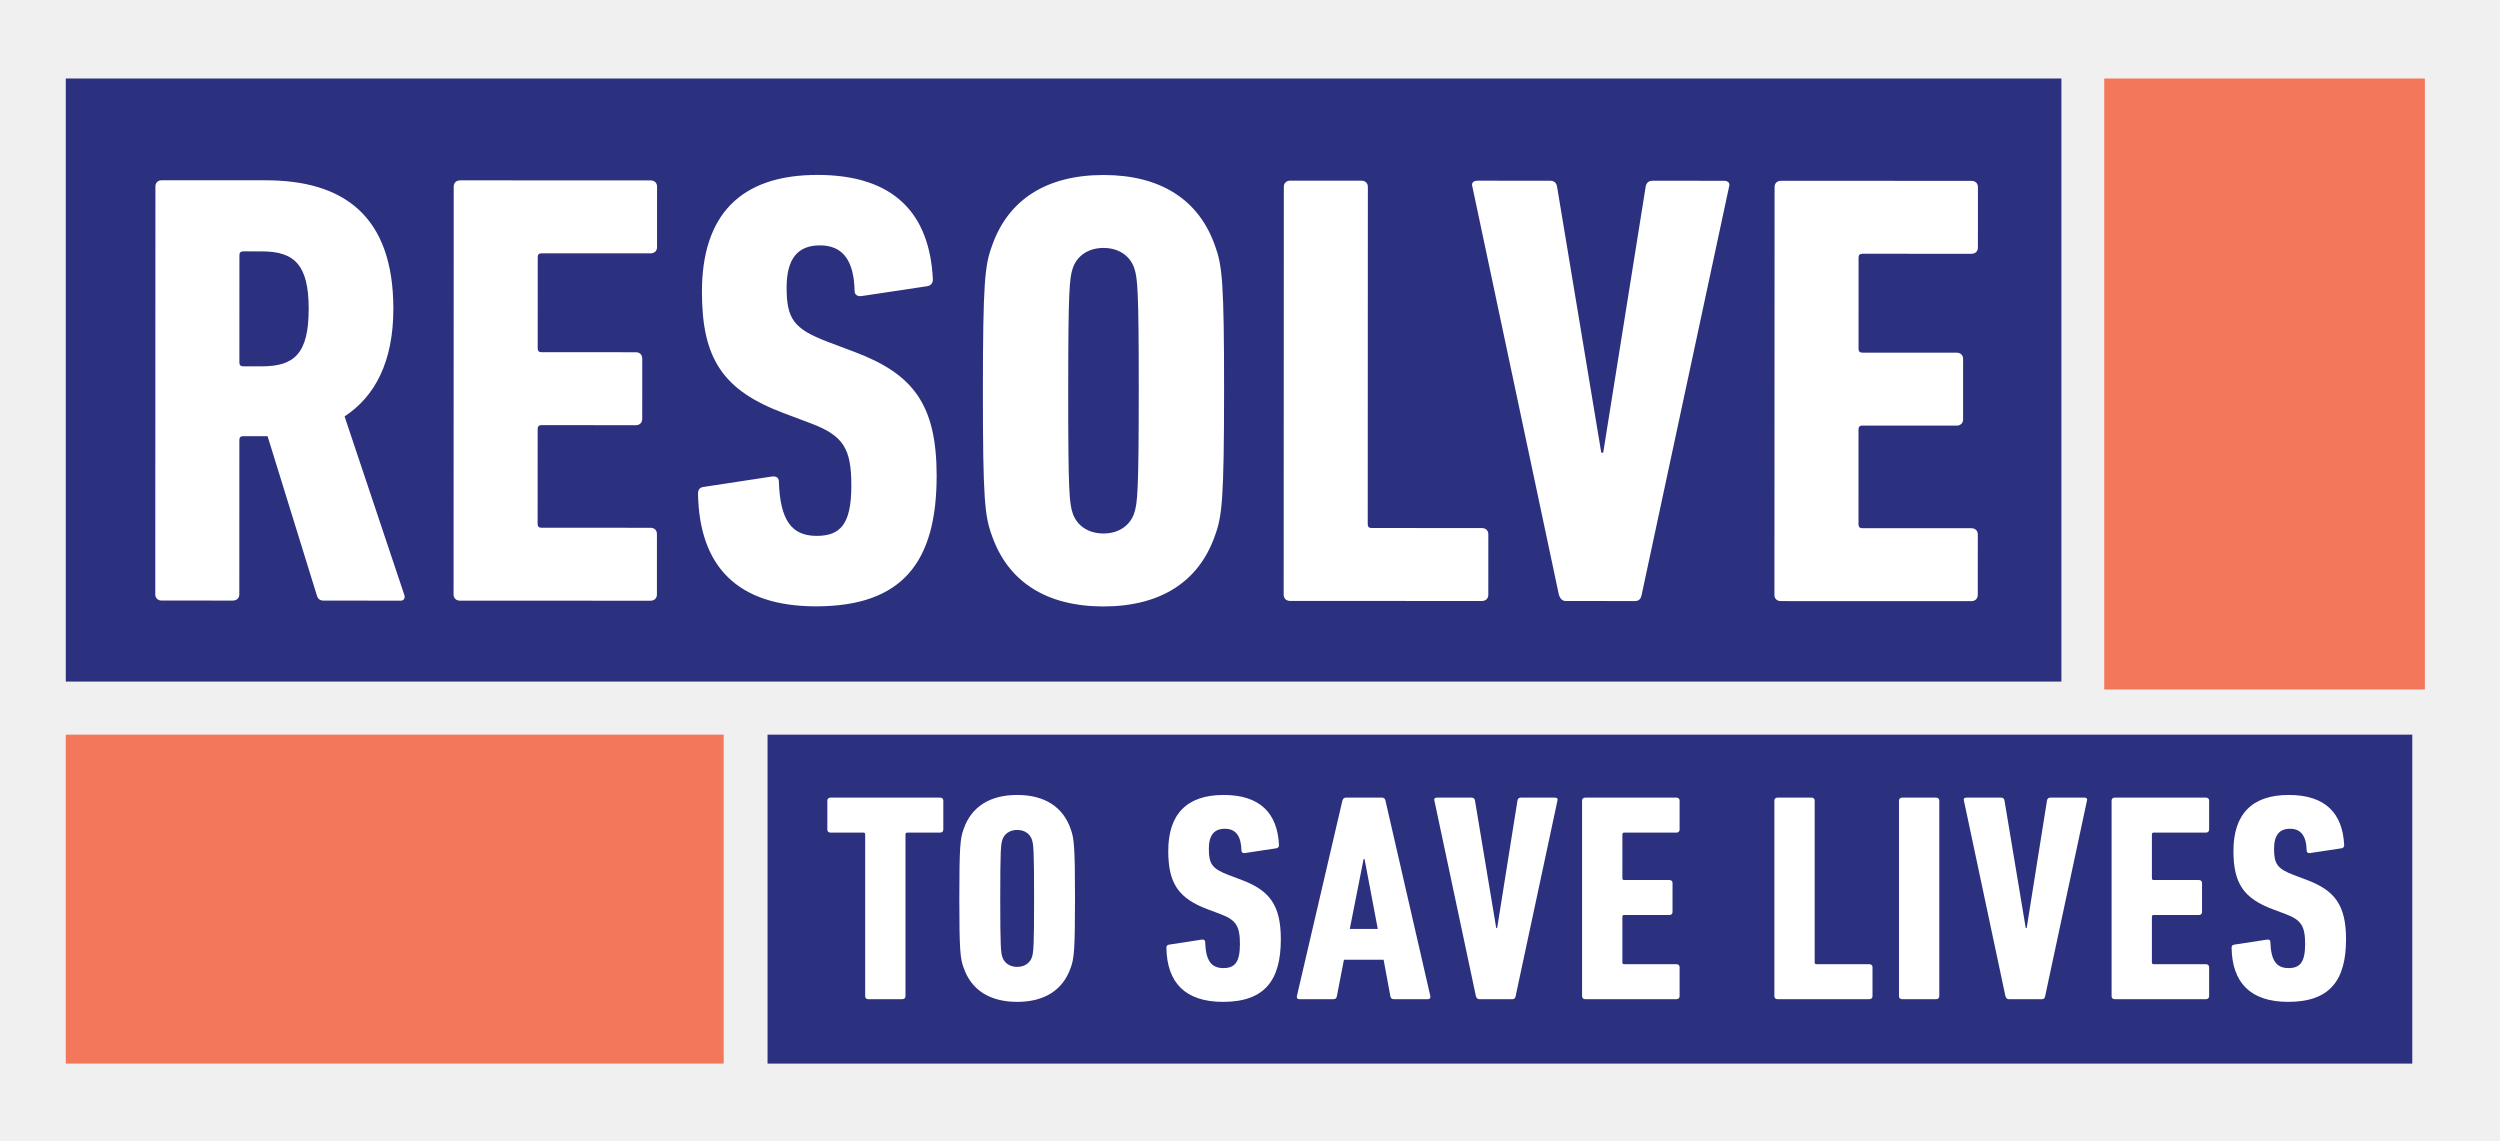
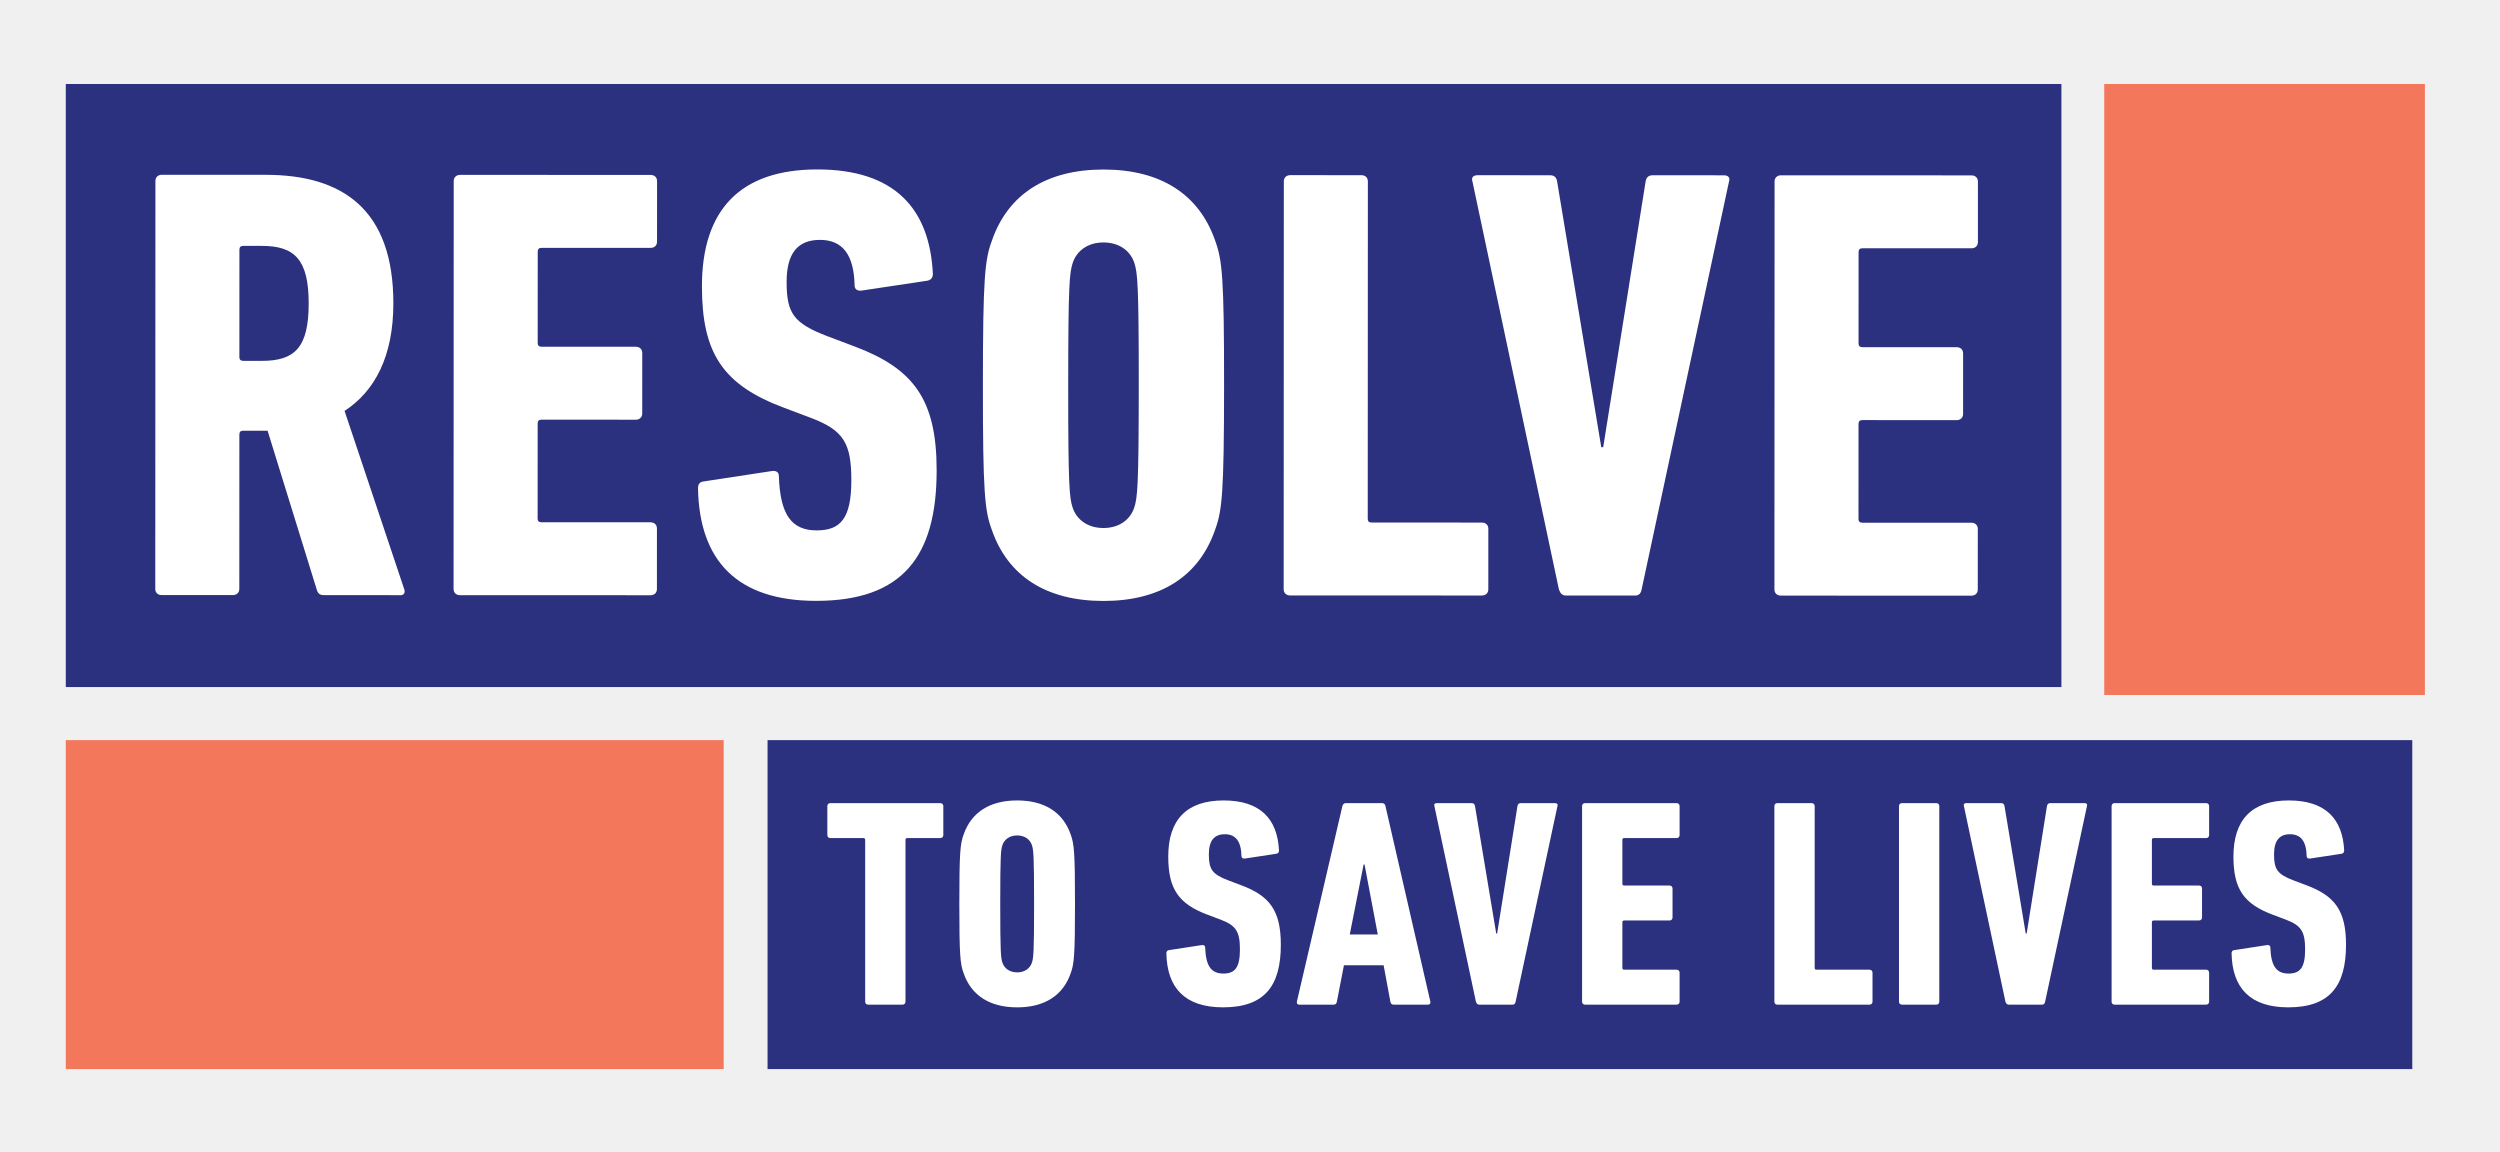
- <svg xmlns="http://www.w3.org/2000/svg" width="100%" height="100%" viewBox="0 0 228 104" version="1.1" xml:space="preserve" style="fill-rule:evenodd;clip-rule:evenodd;stroke-linejoin:round;stroke-miterlimit:1.414;">
-   <rect id="RTSL-Logo-RGB" x="0" y="0" width="228" height="104" style="fill:none;" />
-   <g>
-     <rect x="6" y="7.16" width="182" height="55" style="fill:#2b307f;" />
-     <rect x="191.906" y="7.16" width="29.243" height="55.723" style="fill:#f3775b;" />
-     <rect x="70" y="67" width="150" height="30" style="fill:#2b307f;" />
-     <rect x="6" y="67" width="60" height="30" style="fill:#f3775b;" />
-     <path d="M79.185,91.126c-0.168,0 -0.281,-0.107 -0.281,-0.27l0,-14.761c0,-0.107 -0.057,-0.161 -0.168,-0.161l-3.002,0c-0.17,0 -0.281,-0.109 -0.281,-0.27l0,-2.649c0,-0.163 0.111,-0.271 0.281,-0.271l10.016,0c0.168,0 0.28,0.108 0.28,0.271l0,2.649c0,0.161 -0.112,0.27 -0.28,0.27l-3.002,0c-0.113,0 -0.168,0.054 -0.168,0.161l0,14.761c0,0.163 -0.113,0.27 -0.281,0.27l-3.114,0Zm8.699,-2.865c-0.31,-0.839 -0.394,-1.595 -0.394,-6.326c0,-4.732 0.084,-5.488 0.394,-6.327c0.7,-2.027 2.385,-3.108 4.882,-3.108c2.496,0 4.18,1.081 4.881,3.108c0.309,0.839 0.393,1.595 0.393,6.327c0,4.731 -0.084,5.487 -0.393,6.326c-0.701,2.027 -2.385,3.109 -4.881,3.109c-2.497,0 -4.182,-1.082 -4.882,-3.109m6.229,-0.973c0.139,-0.432 0.196,-0.893 0.196,-5.353c0,-4.461 -0.057,-4.92 -0.196,-5.354c-0.169,-0.512 -0.646,-0.89 -1.347,-0.89c-0.702,0 -1.178,0.378 -1.348,0.89c-0.139,0.434 -0.196,0.893 -0.196,5.354c0,4.46 0.057,4.921 0.196,5.353c0.17,0.514 0.646,0.892 1.348,0.892c0.701,0 1.178,-0.378 1.347,-0.892m17.425,4.082c-3.45,0 -5.106,-1.757 -5.163,-4.92c0,-0.163 0.057,-0.27 0.225,-0.297l3.002,-0.461c0.197,-0.027 0.309,0.056 0.309,0.217c0.056,1.703 0.562,2.38 1.656,2.38c1.037,0 1.514,-0.514 1.514,-2.19c0,-1.624 -0.336,-2.19 -1.768,-2.731l-1.15,-0.432c-2.694,-1 -3.618,-2.38 -3.618,-5.327c0,-3.324 1.653,-5.109 5.049,-5.109c3.339,0 4.911,1.676 5.05,4.568c0,0.163 -0.084,0.271 -0.252,0.298l-2.862,0.433c-0.168,0.027 -0.308,-0.055 -0.308,-0.216c-0.028,-1.325 -0.506,-2 -1.516,-2c-0.981,0 -1.459,0.595 -1.459,1.838c0,1.378 0.31,1.81 1.795,2.378l1.152,0.433c2.608,0.973 3.618,2.325 3.618,5.433c0,3.758 -1.485,5.705 -5.274,5.705m10.888,-18.356c0.055,-0.163 0.141,-0.271 0.309,-0.271l3.309,0c0.169,0 0.281,0.108 0.31,0.271l4.096,17.843c0.028,0.161 -0.056,0.268 -0.224,0.268l-3.114,0c-0.197,0 -0.281,-0.107 -0.31,-0.268l-0.616,-3.327l-3.619,0l-0.645,3.327c-0.029,0.161 -0.113,0.268 -0.31,0.268l-3.114,0c-0.168,0 -0.252,-0.107 -0.225,-0.268l4.153,-17.843Zm3.227,11.706l-1.207,-6.38l-0.084,0l-1.262,6.38l2.553,0Zm9.26,6.406c-0.168,0 -0.252,-0.107 -0.309,-0.27l-3.787,-17.841c-0.057,-0.163 0.028,-0.271 0.225,-0.271l3.17,0c0.168,0 0.281,0.081 0.307,0.271l1.937,11.624l0.084,0l1.852,-11.624c0.029,-0.19 0.139,-0.271 0.308,-0.271l3.116,0c0.195,0 0.279,0.108 0.223,0.271l-3.815,17.841c-0.029,0.163 -0.113,0.27 -0.281,0.27l-3.03,0Zm9.372,-18.112c0,-0.163 0.113,-0.271 0.281,-0.271l8.333,0c0.168,0 0.281,0.108 0.281,0.271l0,2.649c0,0.163 -0.113,0.27 -0.281,0.27l-4.77,0c-0.113,0 -0.168,0.054 -0.168,0.163l0,4.001c0,0.107 0.055,0.162 0.168,0.162l4.125,0c0.168,0 0.281,0.108 0.281,0.269l0,2.651c0,0.161 -0.113,0.269 -0.281,0.269l-4.125,0c-0.113,0 -0.168,0.055 -0.168,0.163l0,4.163c0,0.107 0.055,0.161 0.168,0.161l4.77,0c0.168,0 0.281,0.11 0.281,0.271l0,2.651c0,0.161 -0.113,0.268 -0.281,0.268l-8.333,0c-0.168,0 -0.281,-0.107 -0.281,-0.268l0,-17.843Zm17.538,0c0,-0.163 0.113,-0.271 0.281,-0.271l3.114,0c0.168,0 0.281,0.108 0.281,0.271l0,14.76c0,0.107 0.055,0.161 0.168,0.161l4.825,0c0.168,0 0.281,0.11 0.281,0.271l0,2.651c0,0.161 -0.113,0.268 -0.281,0.268l-8.388,0c-0.168,0 -0.281,-0.107 -0.281,-0.268l0,-17.843Zm11.364,0c0,-0.163 0.113,-0.271 0.281,-0.271l3.115,0c0.168,0 0.28,0.108 0.28,0.271l0,17.843c0,0.161 -0.112,0.268 -0.28,0.268l-3.115,0c-0.168,0 -0.281,-0.107 -0.281,-0.268l0,-17.843Zm10.018,18.112c-0.168,0 -0.252,-0.107 -0.309,-0.27l-3.787,-17.841c-0.058,-0.163 0.026,-0.271 0.223,-0.271l3.172,0c0.168,0 0.28,0.081 0.307,0.271l1.937,11.624l0.084,0l1.852,-11.624c0.029,-0.19 0.139,-0.271 0.307,-0.271l3.117,0c0.194,0 0.278,0.108 0.223,0.271l-3.815,17.841c-0.029,0.163 -0.113,0.27 -0.281,0.27l-3.03,0Zm9.372,-18.112c0,-0.163 0.113,-0.271 0.281,-0.271l8.333,0c0.168,0 0.281,0.108 0.281,0.271l0,2.649c0,0.163 -0.113,0.27 -0.281,0.27l-4.77,0c-0.112,0 -0.168,0.054 -0.168,0.163l0,4.001c0,0.107 0.056,0.162 0.168,0.162l4.125,0c0.168,0 0.28,0.108 0.28,0.269l0,2.651c0,0.161 -0.112,0.269 -0.28,0.269l-4.125,0c-0.112,0 -0.168,0.055 -0.168,0.163l0,4.163c0,0.107 0.056,0.161 0.168,0.161l4.77,0c0.168,0 0.281,0.11 0.281,0.271l0,2.651c0,0.161 -0.113,0.268 -0.281,0.268l-8.333,0c-0.168,0 -0.281,-0.107 -0.281,-0.268l0,-17.843Zm16.107,18.356c-3.451,0 -5.106,-1.757 -5.163,-4.92c0,-0.163 0.057,-0.27 0.225,-0.297l3.002,-0.461c0.196,-0.027 0.309,0.056 0.309,0.217c0.055,1.703 0.561,2.38 1.655,2.38c1.037,0 1.515,-0.514 1.515,-2.19c0,-1.624 -0.337,-2.19 -1.768,-2.731l-1.15,-0.432c-2.695,-1 -3.619,-2.38 -3.619,-5.327c0,-3.324 1.654,-5.109 5.049,-5.109c3.34,0 4.911,1.676 5.051,4.568c0,0.163 -0.084,0.271 -0.252,0.298l-2.863,0.433c-0.168,0.027 -0.307,-0.055 -0.307,-0.216c-0.029,-1.325 -0.506,-2 -1.516,-2c-0.982,0 -1.459,0.595 -1.459,1.838c0,1.378 0.309,1.81 1.795,2.378l1.151,0.433c2.609,0.973 3.619,2.325 3.619,5.433c0,3.758 -1.486,5.705 -5.274,5.705m-179.138,-36.594c-0.351,0 -0.526,-0.115 -0.642,-0.451l-4.501,-14.545l-2.223,0c-0.234,0 -0.35,0.111 -0.35,0.338l-0.005,14.091c0,0.34 -0.235,0.563 -0.587,0.563l-6.492,-0.001c-0.352,0 -0.585,-0.225 -0.585,-0.563l0.013,-37.205c0,-0.338 0.234,-0.563 0.585,-0.563l9.476,0.003c7.08,0.002 11.643,3.217 11.639,11.728c-0.001,4.848 -1.699,8.006 -4.449,9.806l5.434,16.237c0.118,0.283 0,0.565 -0.292,0.565l-7.021,-0.003Zm-1.393,-26.608c0,-4 -1.286,-5.242 -4.269,-5.242l-1.698,-0.002c-0.233,0 -0.351,0.114 -0.351,0.34l-0.003,9.808c0,0.224 0.117,0.337 0.351,0.337l1.696,0.001c2.985,0 4.272,-1.181 4.274,-5.242Zm13.226,-11.155c0,-0.338 0.233,-0.565 0.585,-0.565l17.375,0.005c0.352,0.002 0.585,0.227 0.585,0.565l-0.002,5.525c0,0.339 -0.235,0.563 -0.586,0.563l-9.945,-0.002c-0.234,0 -0.35,0.111 -0.35,0.338l-0.003,8.341c0,0.227 0.116,0.338 0.35,0.338l8.6,0.003c0.351,0 0.585,0.225 0.585,0.565l-0.002,5.523c0,0.338 -0.235,0.565 -0.585,0.565l-8.6,-0.004c-0.234,0 -0.351,0.113 -0.351,0.34l-0.004,8.679c0,0.225 0.118,0.338 0.351,0.338l9.945,0.003c0.352,0.002 0.585,0.226 0.585,0.565l-0.001,5.525c0,0.338 -0.234,0.563 -0.585,0.563l-17.376,-0.007c-0.351,0 -0.585,-0.225 -0.585,-0.563l0.014,-37.203Zm33.041,38.286c-7.197,-0.004 -10.645,-3.669 -10.761,-10.265c0,-0.337 0.119,-0.563 0.47,-0.62l6.259,-0.954c0.41,-0.057 0.644,0.112 0.644,0.45c0.114,3.551 1.166,4.96 3.449,4.962c2.165,0.001 3.16,-1.069 3.161,-4.565c0.002,-3.382 -0.701,-4.567 -3.684,-5.695l-2.398,-0.902c-5.616,-2.088 -7.545,-4.963 -7.544,-11.107c0.004,-6.934 3.458,-10.654 10.535,-10.65c6.962,0.001 10.238,3.497 10.527,9.529c0,0.338 -0.175,0.564 -0.526,0.621l-5.968,0.897c-0.352,0.057 -0.644,-0.111 -0.644,-0.45c-0.056,-2.762 -1.051,-4.17 -3.157,-4.172c-2.049,0 -3.042,1.239 -3.043,3.832c-0.002,2.876 0.642,3.777 3.743,4.962l2.398,0.902c5.439,2.032 7.545,4.851 7.541,11.334c-0.001,7.835 -3.104,11.892 -11.002,11.891m16.033,-6.479c-0.642,-1.748 -0.817,-3.325 -0.813,-13.191c0.003,-9.864 0.178,-11.442 0.823,-13.188c1.464,-4.229 4.975,-6.481 10.182,-6.481c5.207,0.001 8.715,2.259 10.177,6.487c0.642,1.747 0.819,3.325 0.814,13.189c-0.004,9.866 -0.18,11.443 -0.824,13.191c-1.464,4.228 -4.975,6.482 -10.182,6.481c-5.207,-0.004 -8.716,-2.259 -10.177,-6.488m12.987,-2.025c0.294,-0.901 0.412,-1.86 0.415,-11.162c0.002,-9.3 -0.114,-10.258 -0.406,-11.159c-0.35,-1.072 -1.345,-1.862 -2.807,-1.862c-1.462,-0.002 -2.458,0.788 -2.809,1.861c-0.292,0.899 -0.41,1.858 -0.413,11.16c-0.004,9.301 0.112,10.259 0.405,11.16c0.351,1.072 1.346,1.86 2.808,1.862c1.463,0 2.458,-0.79 2.807,-1.86m13.645,-29.757c0,-0.338 0.233,-0.564 0.585,-0.564l6.494,0.003c0.351,0 0.585,0.223 0.585,0.563l-0.012,30.778c0,0.225 0.118,0.337 0.351,0.337l10.063,0.004c0.351,0 0.585,0.225 0.585,0.565l-0.002,5.524c0,0.338 -0.235,0.563 -0.586,0.563l-17.492,-0.007c-0.351,0 -0.585,-0.225 -0.585,-0.564l0.014,-37.202Zm25.728,37.775c-0.351,0 -0.526,-0.225 -0.642,-0.564l-7.886,-37.205c-0.118,-0.338 0.059,-0.565 0.469,-0.565l6.611,0.003c0.351,0 0.584,0.168 0.643,0.563l4.027,24.24l0.177,0l3.869,-24.238c0.058,-0.393 0.292,-0.563 0.643,-0.563l6.495,0.003c0.408,0 0.585,0.226 0.467,0.564l-7.968,37.201c-0.059,0.338 -0.236,0.563 -0.587,0.563l-6.318,-0.002Zm19.028,-37.761c0,-0.338 0.234,-0.563 0.585,-0.563l17.376,0.005c0.351,0 0.585,0.227 0.585,0.564l-0.002,5.523c0,0.34 -0.235,0.563 -0.587,0.563l-9.945,-0.001c-0.233,0 -0.351,0.111 -0.351,0.337l-0.002,8.342c0,0.225 0.117,0.34 0.35,0.34l8.601,0.003c0.351,0 0.585,0.225 0.585,0.563l-0.002,5.524c0,0.338 -0.236,0.564 -0.585,0.564l-8.6,-0.004c-0.236,0 -0.352,0.113 -0.352,0.34l-0.003,8.679c0,0.225 0.117,0.34 0.351,0.34l9.945,0.003c0.351,0 0.585,0.225 0.585,0.565l-0.002,5.522c0,0.338 -0.233,0.564 -0.584,0.564l-17.376,-0.005c-0.352,0 -0.585,-0.226 -0.585,-0.563l0.013,-37.205Z" style="fill:#fff;" />
+ <svg xmlns="http://www.w3.org/2000/svg" width="100%" height="100%" viewBox="0 0 228 105" version="1.1" xml:space="preserve" style="fill-rule:evenodd;clip-rule:evenodd;stroke-linejoin:round;stroke-miterlimit:1.414;">
+   <g transform="matrix(1,0,0,1,0,-144)">
+     <g id="RTSL-Logo-RGB" transform="matrix(1,0,0,0.912281,3,149.974)">
+       <rect x="-3" y="-6" width="228" height="114" style="fill:none;" />
+       <g transform="matrix(0.5,0,0,0.548077,58.1488,221.928)">
+         <g transform="matrix(0.999445,0,0,0.987025,-110.298,-401.55)">
+           <rect x="0" y="0.001" width="364.202" height="111.446" style="fill:rgb(43,48,127);" />
+         </g>
+         <g transform="matrix(1,0,0,1,-110,-401.55)">
+           <rect x="371.514" y="0.001" width="58.486" height="111.446" style="fill:rgb(243,119,91);" />
+         </g>
+         <g transform="matrix(0.99751,0,0,0.990034,-110.983,-399.184)">
+           <rect x="129.007" y="118.496" width="300.749" height="60.604" style="fill:rgb(43,48,127);" />
+         </g>
+         <g transform="matrix(0.991727,0,0,0.990034,-111.488,-399.184)">
+           <rect x="1.2" y="118.496" width="121.001" height="60.604" style="fill:rgb(243,119,91);" />
+         </g>
+         <g transform="matrix(1,0,0,1,-110,-401.55)">
+           <path d="M146.072,167.933C145.736,167.933 145.51,167.718 145.51,167.392L145.51,137.871C145.51,137.657 145.396,137.549 145.174,137.549L139.171,137.549C138.831,137.549 138.609,137.33 138.609,137.008L138.609,131.71C138.609,131.384 138.831,131.169 139.171,131.169L159.202,131.169C159.538,131.169 159.763,131.384 159.763,131.71L159.763,137.008C159.763,137.33 159.538,137.549 159.202,137.549L153.198,137.549C152.973,137.549 152.862,137.657 152.862,137.871L152.862,167.392C152.862,167.718 152.637,167.933 152.301,167.933L146.072,167.933ZM163.47,162.203C162.851,160.526 162.683,159.013 162.683,149.551C162.683,140.088 162.851,138.576 163.47,136.898C164.871,132.844 168.24,130.682 173.235,130.682C178.227,130.682 181.595,132.844 182.997,136.898C183.615,138.576 183.783,140.088 183.783,149.551C183.783,159.013 183.615,160.526 182.997,162.203C181.595,166.257 178.227,168.422 173.235,168.422C168.24,168.422 164.871,166.257 163.47,162.203M175.928,160.257C176.206,159.393 176.321,158.472 176.321,149.551C176.321,140.629 176.206,139.712 175.928,138.844C175.591,137.819 174.637,137.063 173.235,137.063C171.83,137.063 170.879,137.819 170.539,138.844C170.26,139.712 170.146,140.629 170.146,149.551C170.146,158.472 170.26,159.393 170.539,160.257C170.879,161.286 171.83,162.042 173.235,162.042C174.637,162.042 175.591,161.286 175.928,160.257M210.779,168.42C203.878,168.42 200.567,164.907 200.452,158.581C200.452,158.255 200.567,158.04 200.903,157.986L206.906,157.065C207.3,157.011 207.525,157.176 207.525,157.499C207.636,160.904 208.648,162.258 210.836,162.258C212.91,162.258 213.864,161.23 213.864,157.878C213.864,154.631 213.193,153.498 210.328,152.416L208.029,151.552C202.641,149.552 200.792,146.792 200.792,140.899C200.792,134.251 204.099,130.681 210.89,130.681C217.569,130.681 220.712,134.032 220.991,139.817C220.991,140.143 220.823,140.358 220.487,140.412L214.762,141.279C214.426,141.333 214.147,141.169 214.147,140.846C214.09,138.197 213.135,136.846 211.115,136.846C209.152,136.846 208.197,138.036 208.197,140.523C208.197,143.279 208.816,144.143 211.787,145.279L214.09,146.144C219.307,148.09 221.327,150.795 221.327,157.011C221.327,164.527 218.356,168.42 210.779,168.42M232.554,131.709C232.665,131.383 232.837,131.168 233.173,131.168L239.791,131.168C240.128,131.168 240.353,131.383 240.41,131.709L248.602,167.395C248.659,167.717 248.491,167.932 248.155,167.932L241.926,167.932C241.533,167.932 241.365,167.717 241.307,167.395L240.074,160.742L232.837,160.742L231.546,167.395C231.489,167.717 231.321,167.932 230.927,167.932L224.699,167.932C224.362,167.932 224.194,167.717 224.248,167.395L232.554,131.709ZM239.008,155.122L236.595,142.361L236.427,142.361L233.902,155.122L239.008,155.122ZM257.528,167.933C257.192,167.933 257.024,167.718 256.91,167.392L249.336,131.71C249.222,131.384 249.393,131.169 249.787,131.169L256.127,131.169C256.463,131.169 256.688,131.33 256.741,131.71L260.614,154.958L260.782,154.958L264.486,131.71C264.544,131.33 264.765,131.169 265.102,131.169L271.334,131.169C271.724,131.169 271.892,131.384 271.781,131.71L264.15,167.392C264.093,167.718 263.925,167.933 263.589,167.933L257.528,167.933ZM276.273,131.709C276.273,131.383 276.498,131.168 276.835,131.168L293.501,131.168C293.837,131.168 294.062,131.383 294.062,131.709L294.062,137.007C294.062,137.333 293.837,137.548 293.501,137.548L283.961,137.548C283.735,137.548 283.624,137.655 283.624,137.874L283.624,145.875C283.624,146.089 283.735,146.2 283.961,146.2L292.21,146.2C292.546,146.2 292.772,146.416 292.772,146.738L292.772,152.039C292.772,152.362 292.546,152.577 292.21,152.577L283.961,152.577C283.735,152.577 283.624,152.688 283.624,152.903L283.624,161.23C283.624,161.444 283.735,161.552 283.961,161.552L293.501,161.552C293.837,161.552 294.062,161.771 294.062,162.093L294.062,167.395C294.062,167.717 293.837,167.932 293.501,167.932L276.835,167.932C276.498,167.932 276.273,167.717 276.273,167.395L276.273,131.709ZM311.349,131.709C311.349,131.383 311.574,131.168 311.91,131.168L318.139,131.168C318.475,131.168 318.701,131.383 318.701,131.709L318.701,161.23C318.701,161.444 318.811,161.552 319.036,161.552L328.687,161.552C329.023,161.552 329.248,161.771 329.248,162.093L329.248,167.395C329.248,167.717 329.023,167.932 328.687,167.932L311.91,167.932C311.574,167.932 311.349,167.717 311.349,167.395L311.349,131.709ZM334.077,131.709C334.077,131.383 334.303,131.168 334.639,131.168L340.868,131.168C341.204,131.168 341.429,131.383 341.429,131.709L341.429,167.395C341.429,167.717 341.204,167.932 340.868,167.932L334.639,167.932C334.303,167.932 334.077,167.717 334.077,167.395L334.077,131.709ZM354.111,167.933C353.775,167.933 353.607,167.718 353.494,167.392L345.919,131.71C345.804,131.384 345.972,131.169 346.366,131.169L352.71,131.169C353.047,131.169 353.27,131.33 353.324,131.71L357.197,154.958L357.365,154.958L361.069,131.71C361.127,131.33 361.348,131.169 361.684,131.169L367.917,131.169C368.306,131.169 368.474,131.384 368.364,131.71L360.733,167.392C360.675,167.718 360.507,167.933 360.172,167.933L354.111,167.933ZM372.857,131.709C372.857,131.383 373.083,131.168 373.419,131.168L390.085,131.168C390.421,131.168 390.646,131.383 390.646,131.709L390.646,137.007C390.646,137.333 390.421,137.548 390.085,137.548L380.545,137.548C380.32,137.548 380.209,137.655 380.209,137.874L380.209,145.875C380.209,146.089 380.32,146.2 380.545,146.2L388.795,146.2C389.13,146.2 389.355,146.416 389.355,146.738L389.355,152.039C389.355,152.362 389.13,152.577 388.795,152.577L380.545,152.577C380.32,152.577 380.209,152.688 380.209,152.903L380.209,161.23C380.209,161.444 380.32,161.552 380.545,161.552L390.085,161.552C390.421,161.552 390.646,161.771 390.646,162.093L390.646,167.395C390.646,167.717 390.421,167.932 390.085,167.932L373.419,167.932C373.083,167.932 372.857,167.717 372.857,167.395L372.857,131.709ZM405.069,168.42C398.168,168.42 394.857,164.907 394.743,158.581C394.743,158.255 394.857,158.04 395.193,157.986L401.197,157.065C401.59,157.011 401.815,157.176 401.815,157.499C401.925,160.904 402.938,162.258 405.126,162.258C407.2,162.258 408.155,161.23 408.155,157.878C408.155,154.631 407.482,153.498 404.619,152.416L402.319,151.552C396.93,149.552 395.082,146.792 395.082,140.899C395.082,134.251 398.389,130.681 405.179,130.681C411.859,130.681 415.002,134.032 415.281,139.817C415.281,140.143 415.113,140.358 414.777,140.412L409.052,141.279C408.716,141.333 408.437,141.169 408.437,140.846C408.38,138.197 407.425,136.846 405.405,136.846C403.442,136.846 402.487,138.036 402.487,140.523C402.487,143.279 403.106,144.143 406.078,145.279L408.38,146.144C413.597,148.09 415.617,150.795 415.617,157.011C415.617,164.527 412.646,168.42 405.069,168.42M46.795,93.233C46.092,93.233 45.743,93.004 45.511,92.332L36.509,63.242L32.062,63.242C31.594,63.242 31.362,63.464 31.362,63.918L31.353,92.1C31.353,92.779 30.882,93.226 30.179,93.226L17.194,93.223C16.491,93.223 16.024,92.773 16.024,92.097L16.051,17.687C16.051,17.011 16.518,16.561 17.221,16.561L36.173,16.568C50.332,16.571 59.458,23.002 59.451,40.024C59.448,49.719 56.053,56.035 50.553,59.635L61.421,92.11C61.656,92.675 61.421,93.24 60.836,93.24L46.795,93.233ZM44.008,40.017C44.008,32.017 41.437,29.533 35.47,29.533L32.075,29.529C31.608,29.529 31.373,29.758 31.373,30.209L31.366,49.826C31.366,50.274 31.601,50.499 32.068,50.499L35.46,50.502C41.43,50.502 44.005,48.139 44.008,40.017ZM70.46,17.707C70.46,17.031 70.927,16.578 71.63,16.578L106.381,16.588C107.084,16.591 107.551,17.041 107.551,17.717L107.547,28.767C107.547,29.445 107.077,29.893 106.374,29.893L86.484,29.889C86.017,29.889 85.785,30.111 85.785,30.565L85.778,47.248C85.778,47.702 86.01,47.923 86.478,47.923L103.678,47.93C104.381,47.93 104.848,48.38 104.848,49.06L104.845,60.105C104.845,60.781 104.374,61.235 103.675,61.235L86.474,61.228C86.007,61.228 85.772,61.454 85.772,61.907L85.765,79.266C85.765,79.716 86.001,79.941 86.467,79.941L106.357,79.948C107.06,79.952 107.527,80.399 107.527,81.078L107.524,92.127C107.524,92.803 107.057,93.253 106.354,93.253L71.603,93.24C70.9,93.24 70.433,92.789 70.433,92.113L70.46,17.707ZM136.543,94.278C122.149,94.271 115.252,86.94 115.02,73.749C115.02,73.074 115.258,72.623 115.961,72.509L128.479,70.6C129.299,70.486 129.767,70.825 129.767,71.501C129.995,78.603 132.099,81.421 136.664,81.424C140.994,81.427 142.984,79.286 142.987,72.294C142.99,65.53 141.585,63.161 135.619,60.905L130.822,59.1C119.591,54.925 115.732,49.174 115.735,36.887C115.742,23.018 122.65,15.579 136.805,15.586C150.729,15.589 157.28,22.581 157.858,34.645C157.858,35.321 157.509,35.772 156.806,35.886L144.87,37.681C144.167,37.795 143.582,37.459 143.582,36.78C143.471,31.257 141.481,28.44 137.269,28.437C133.171,28.437 131.185,30.914 131.182,36.101C131.178,41.852 132.466,43.654 138.668,46.024L143.464,47.829C154.342,51.893 158.554,57.53 158.547,70.496C158.544,86.167 152.339,94.281 136.543,94.278M168.609,81.321C167.325,77.825 166.975,74.672 166.982,54.94C166.988,35.212 167.338,32.055 168.629,28.563C171.557,20.105 178.579,15.601 188.993,15.601C199.407,15.604 206.422,20.119 209.347,28.576C210.63,32.069 210.984,35.225 210.974,54.953C210.967,74.685 210.614,77.839 209.326,81.335C206.399,89.792 199.377,94.3 188.963,94.297C178.549,94.29 171.53,89.779 168.609,81.321M194.583,77.271C195.171,75.469 195.406,73.552 195.413,54.947C195.417,36.348 195.185,34.432 194.6,32.63C193.901,30.486 191.911,28.905 188.986,28.905C186.062,28.902 184.071,30.482 183.369,32.627C182.784,34.425 182.549,36.344 182.542,54.947C182.535,73.55 182.767,75.466 183.352,77.267C184.055,79.412 186.045,80.988 188.969,80.991C191.894,80.991 193.884,79.412 194.583,77.271M221.872,17.757C221.872,17.081 222.339,16.628 223.042,16.628L236.031,16.634C236.733,16.634 237.201,17.081 237.201,17.76L237.177,79.316C237.177,79.766 237.412,79.991 237.879,79.991L258.005,79.998C258.707,79.998 259.174,80.448 259.174,81.128L259.171,92.177C259.171,92.852 258.701,93.303 257.998,93.303L223.015,93.289C222.312,93.289 221.845,92.839 221.845,92.16L221.872,17.757ZM273.329,93.308C272.626,93.308 272.277,92.857 272.045,92.179L256.273,17.769C256.037,17.093 256.391,16.64 257.211,16.64L270.432,16.646C271.134,16.646 271.601,16.982 271.719,17.772L279.773,66.251L280.126,66.251L287.864,17.776C287.981,16.989 288.449,16.649 289.151,16.649L302.141,16.656C302.957,16.656 303.31,17.107 303.075,17.783L287.138,92.185C287.02,92.861 286.667,93.311 285.965,93.311L273.329,93.308ZM311.385,17.785C311.385,17.109 311.853,16.659 312.555,16.659L347.306,16.669C348.009,16.669 348.476,17.123 348.476,17.798L348.473,28.844C348.473,29.523 348.002,29.97 347.299,29.97L327.409,29.967C326.943,29.967 326.707,30.189 326.707,30.642L326.703,47.326C326.703,47.776 326.936,48.005 327.403,48.005L344.604,48.011C345.306,48.011 345.774,48.462 345.774,49.138L345.77,60.186C345.77,60.862 345.299,61.313 344.6,61.313L327.4,61.306C326.929,61.306 326.697,61.531 326.697,61.985L326.69,79.344C326.69,79.794 326.925,80.023 327.393,80.023L347.282,80.029C347.985,80.029 348.452,80.48 348.452,81.159L348.448,92.204C348.448,92.88 347.982,93.331 347.28,93.331L312.529,93.321C311.825,93.321 311.359,92.87 311.359,92.195L311.385,17.785Z" style="fill:white;" />
+         </g>
+       </g>
+     </g>
  </g>
</svg>
